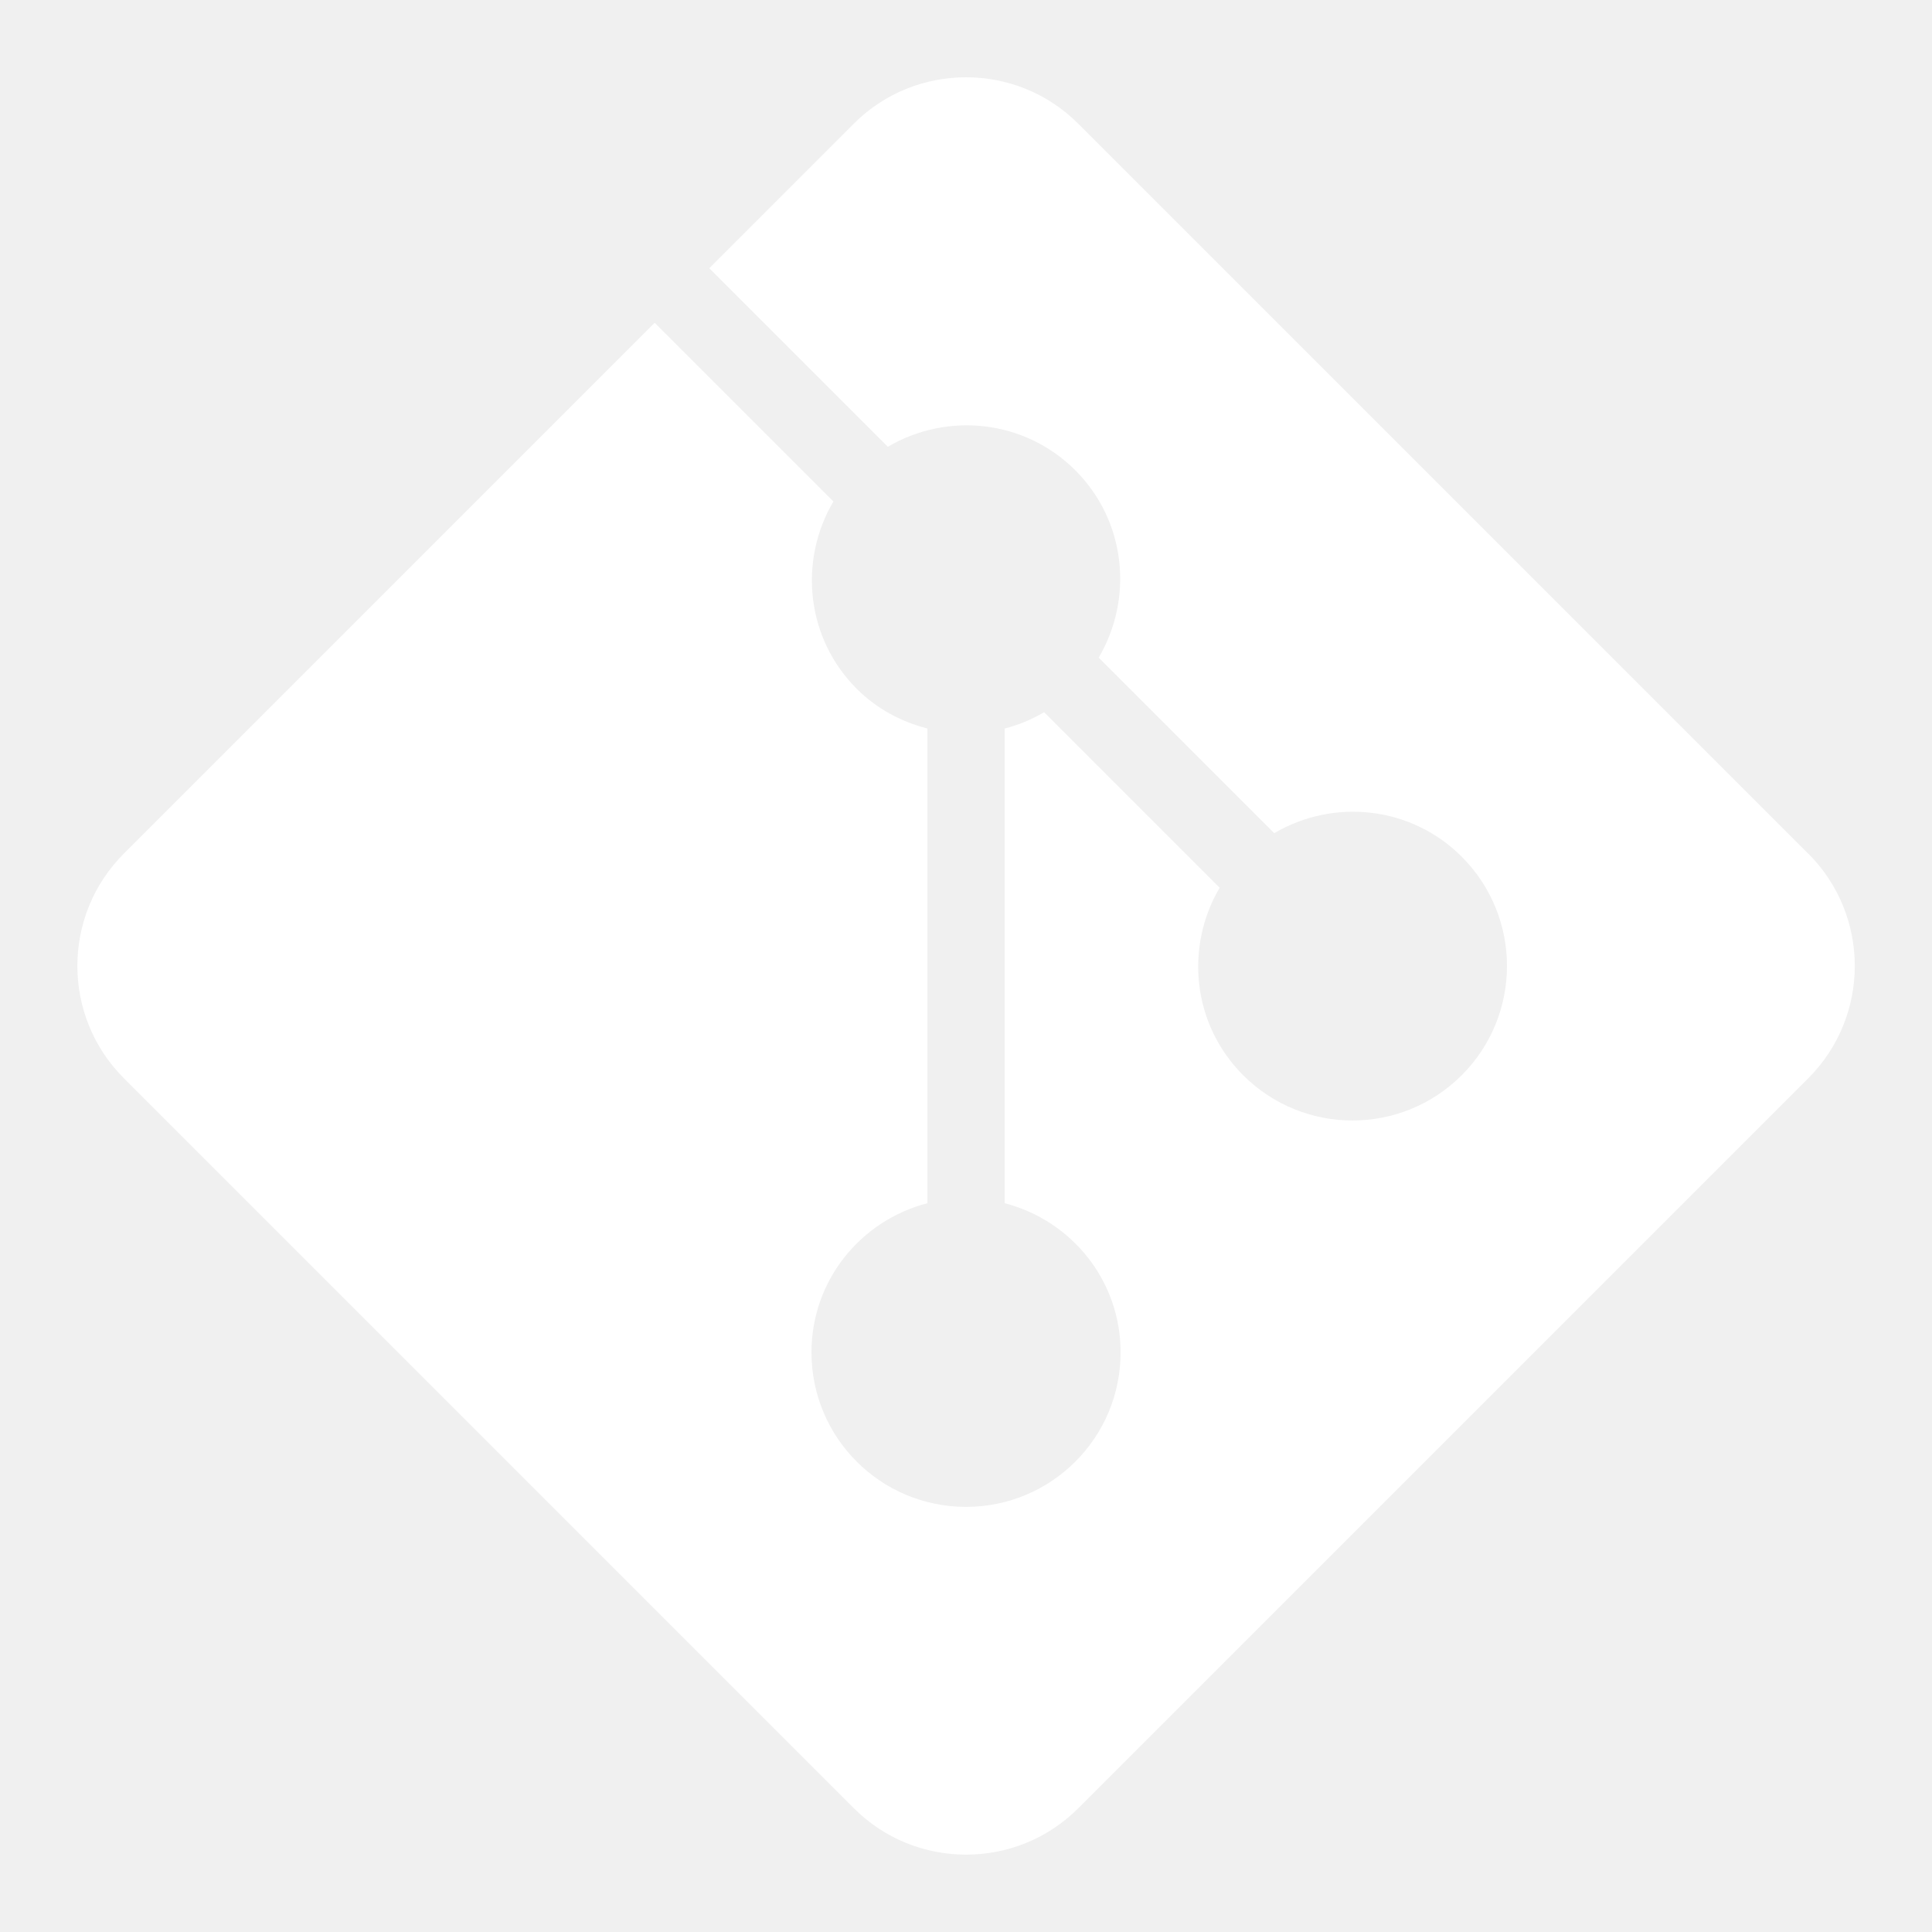
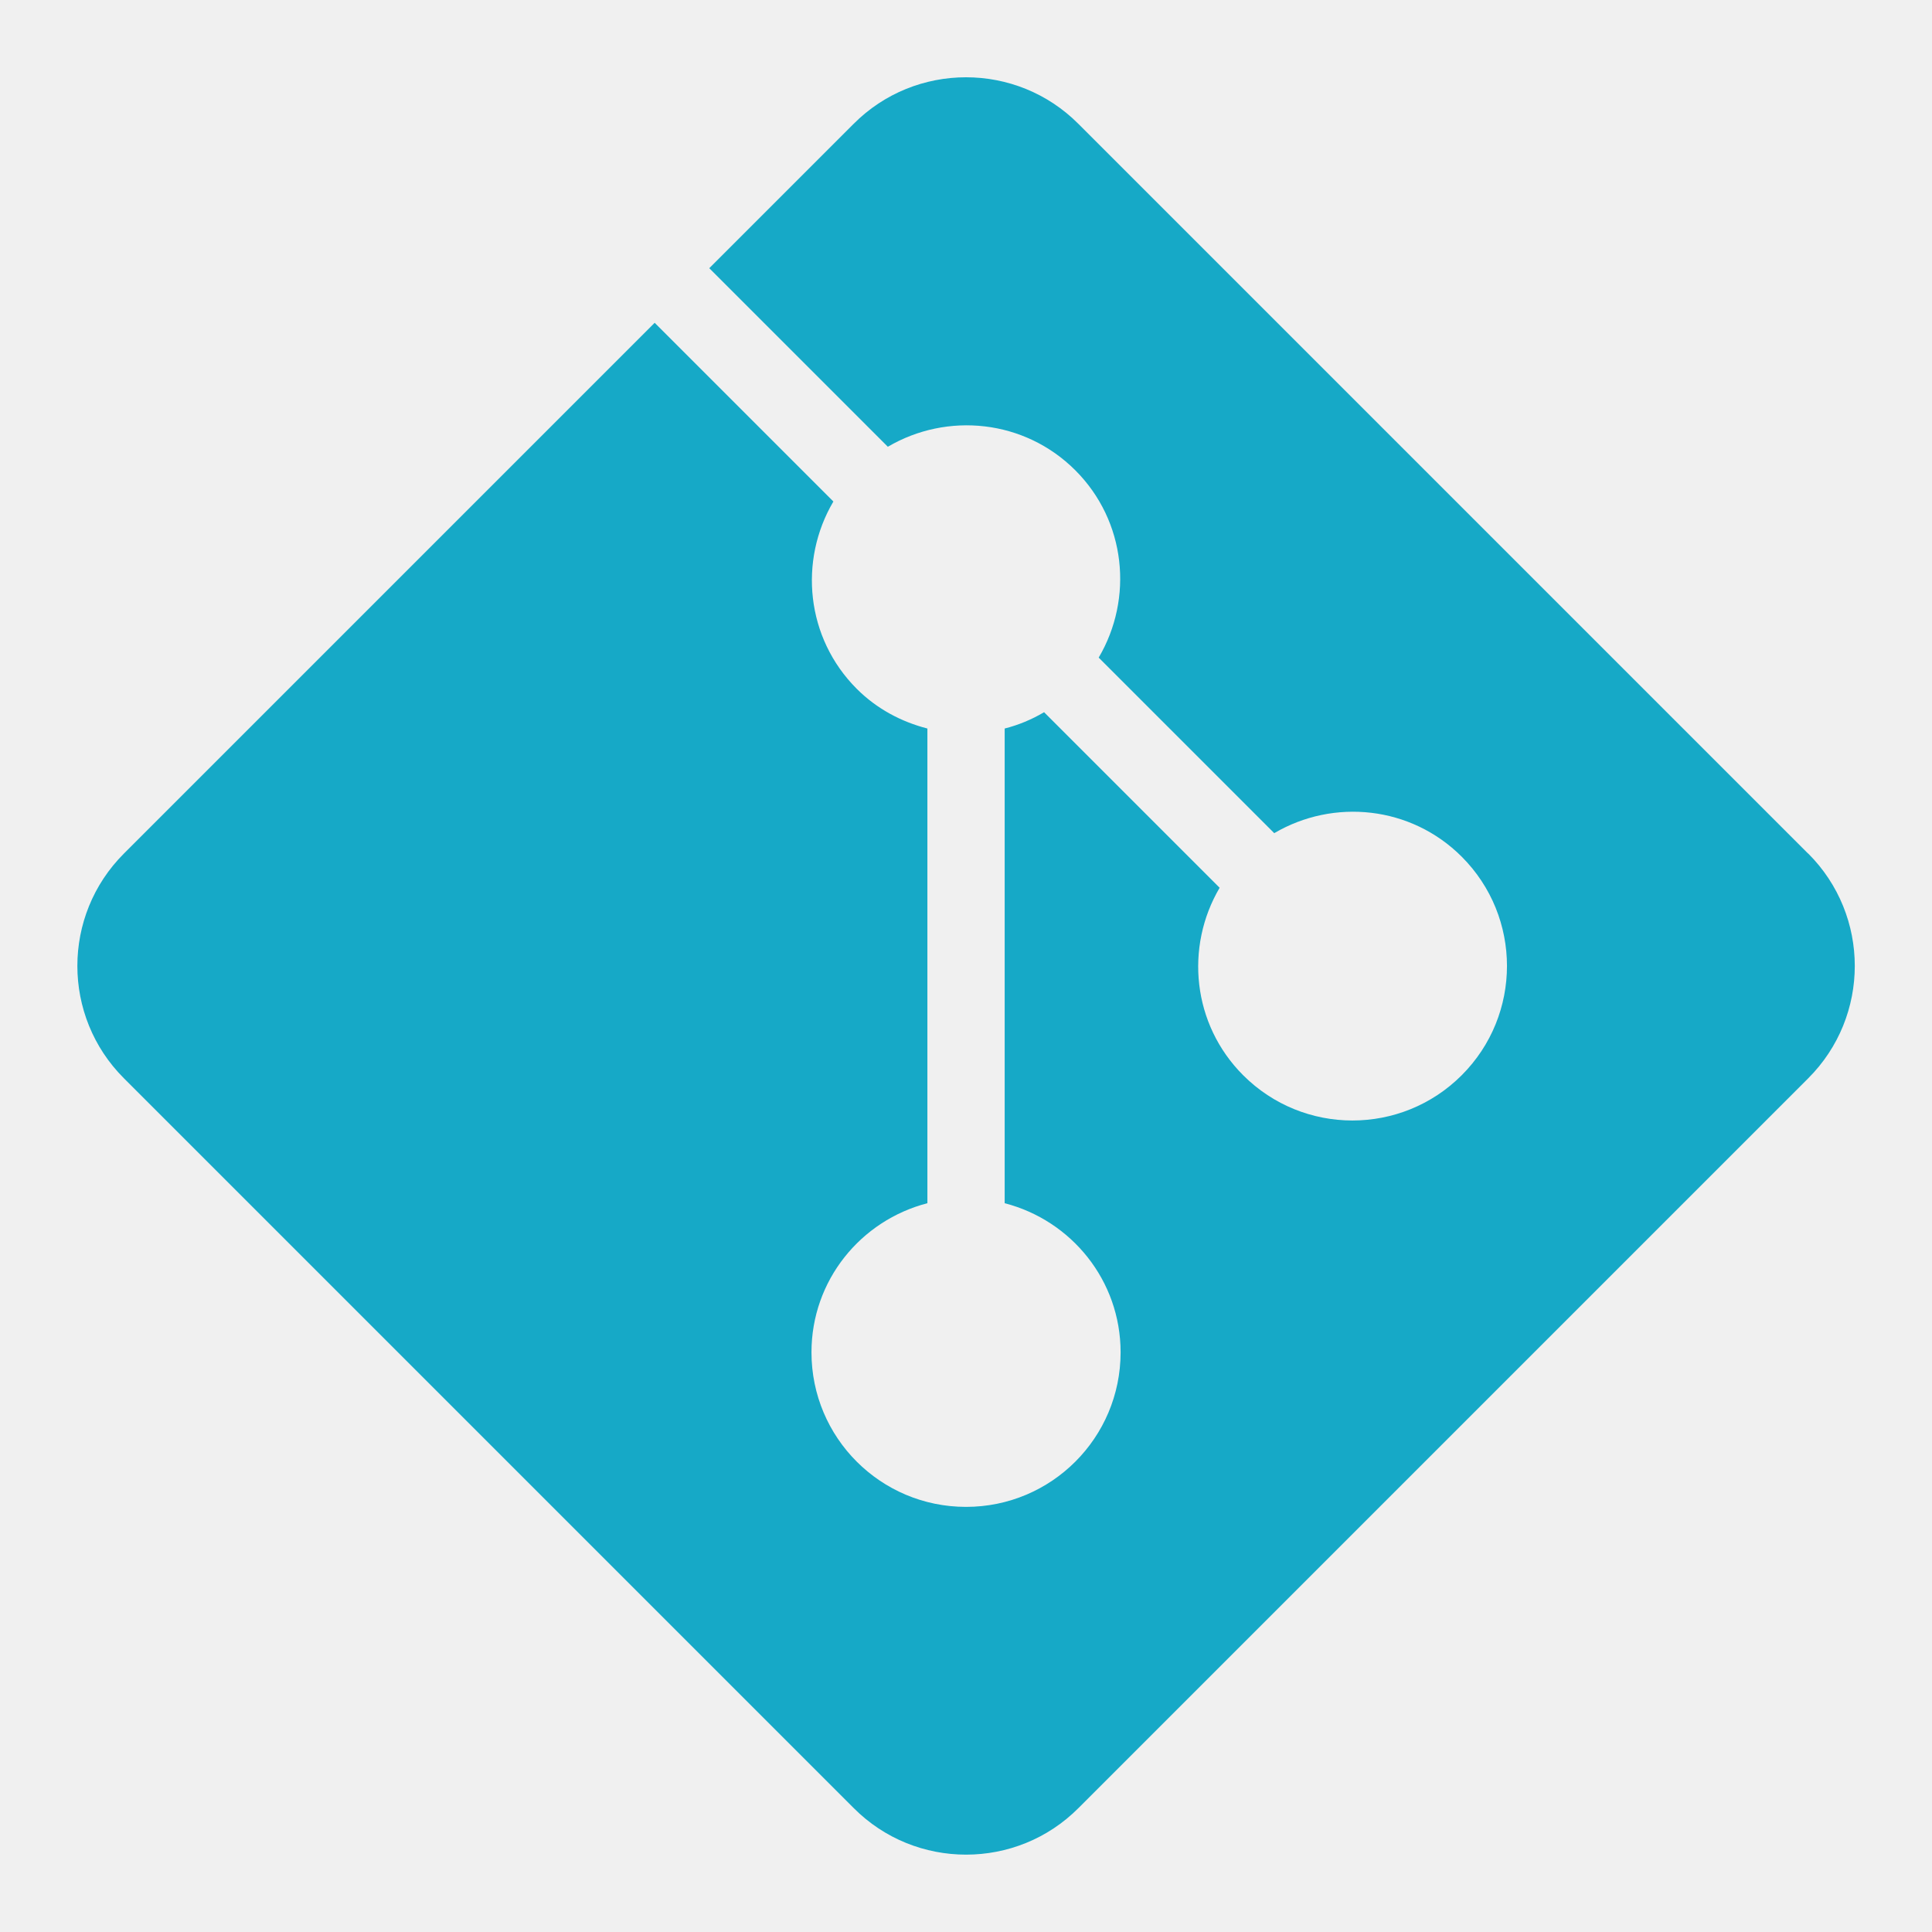
<svg xmlns="http://www.w3.org/2000/svg" viewBox="0,0,256,256" width="50px" height="50px" fill-rule="nonzero">
-   <g fill="#ffffff" fill-rule="nonzero" stroke="none" stroke-width="1" stroke-linecap="butt" stroke-linejoin="miter" stroke-miterlimit="10" stroke-dasharray="" stroke-dashoffset="0" font-family="none" font-weight="none" font-size="none" text-anchor="none" style="mix-blend-mode: normal">
+   <g fill="#16a9c7" fill-rule="nonzero" stroke="none" stroke-width="1" stroke-linecap="butt" stroke-linejoin="miter" stroke-miterlimit="10" stroke-dasharray="" stroke-dashoffset="0" font-family="none" font-weight="none" font-size="none" text-anchor="none" style="mix-blend-mode: normal">
    <g transform="scale(5.12,5.12)">
      <path d="M46.793,22.09l-18.883,-18.883c-0.801,-0.805 -1.855,-1.207 -2.91,-1.207c-1.055,0 -2.109,0.402 -2.91,1.207l-3.734,3.734l4.621,4.621c1.535,-0.902 3.535,-0.707 4.852,0.609c1.316,1.316 1.508,3.316 0.605,4.848l4.543,4.543c1.535,-0.902 3.535,-0.707 4.852,0.609c1.562,1.562 1.562,4.094 0,5.656c-1.562,1.562 -4.094,1.562 -5.656,0c-1.316,-1.316 -1.512,-3.316 -0.609,-4.852l-4.543,-4.543c-0.324,0.191 -0.664,0.332 -1.02,0.422v12.285c1.723,0.445 3,1.996 3,3.859c0,2.211 -1.789,4 -4,4c-2.211,0 -4,-1.789 -4,-4c0,-1.863 1.277,-3.414 3,-3.859v-12.285c-0.668,-0.172 -1.305,-0.504 -1.828,-1.027c-1.316,-1.316 -1.508,-3.316 -0.605,-4.848l-4.625,-4.625l-13.734,13.734c-1.609,1.605 -1.609,4.215 0,5.82l18.883,18.883c0.801,0.805 1.855,1.207 2.91,1.207c1.055,0 2.109,-0.402 2.91,-1.207l18.883,-18.883c1.609,-1.605 1.609,-4.215 0,-5.82z" />
    </g>
  </g>
</svg>
